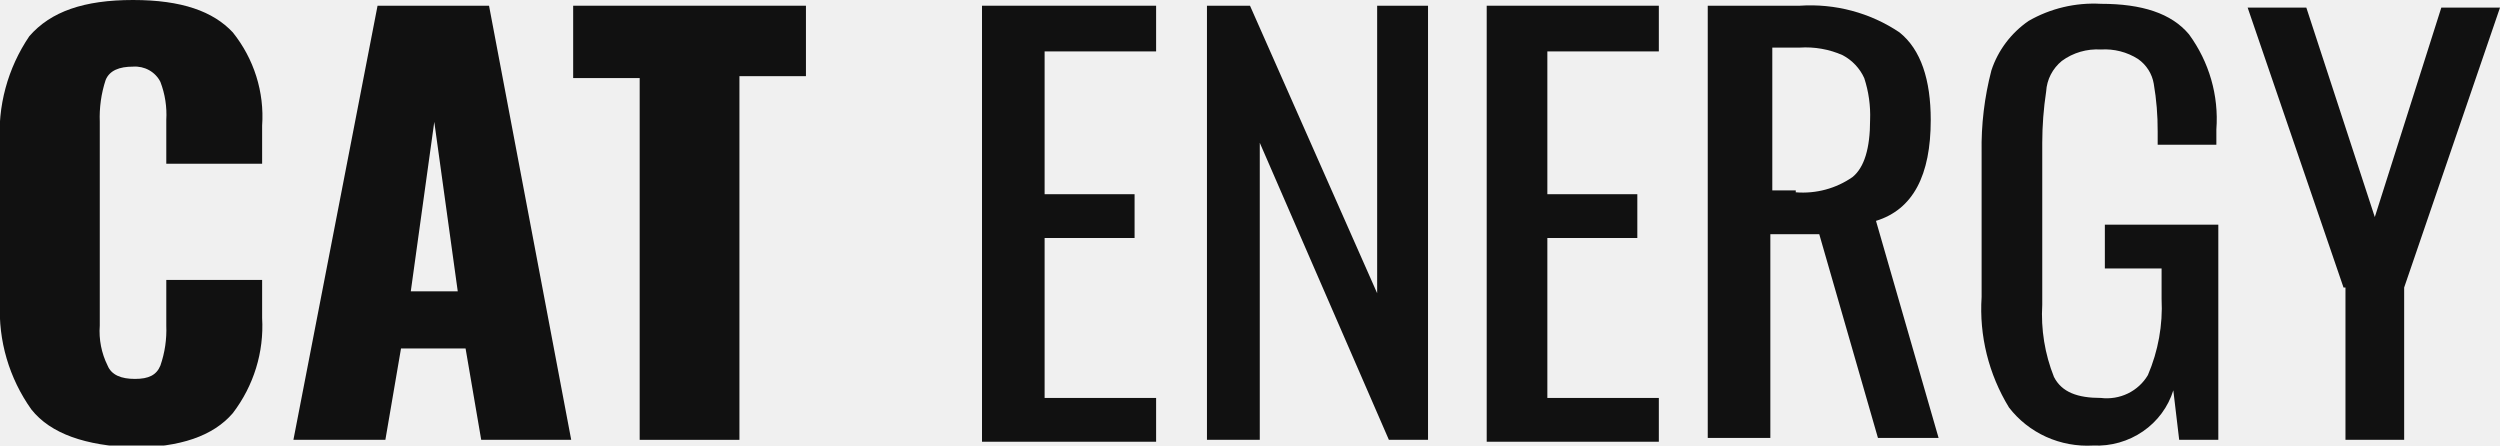
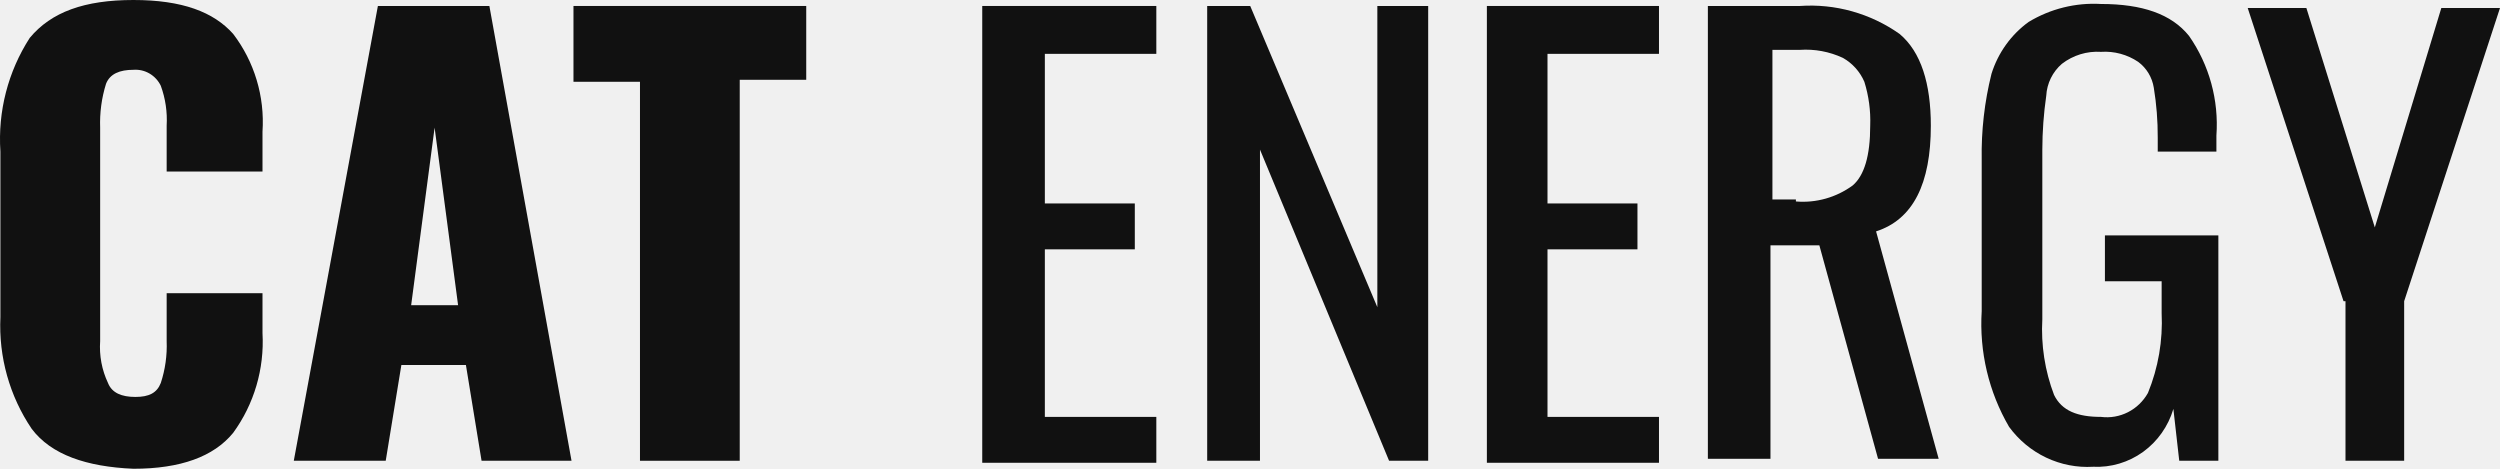
- <svg xmlns="http://www.w3.org/2000/svg" width="101" height="18" viewBox="0 0 101 18" fill="none">
-   <g clip-path="url(#clip0_37030_445)">
-     <path d="M1.264 16.538C0.37 15.276 -0.075 13.763 1.02073e-05 12.231V5.846C-0.108 4.298 0.308 2.757 1.185 1.462C2.055 0.462 3.398 0 5.374 0C7.35 0 8.614 0.462 9.405 1.308C10.263 2.379 10.685 3.721 10.59 5.077V6.615H6.718V4.846C6.749 4.323 6.668 3.799 6.48 3.308C6.38 3.109 6.221 2.945 6.024 2.835C5.827 2.725 5.6 2.676 5.374 2.692C4.821 2.692 4.426 2.846 4.268 3.231C4.089 3.777 4.009 4.35 4.031 4.923V13.154C3.989 13.71 4.098 14.267 4.347 14.769C4.505 15.154 4.9 15.308 5.453 15.308C6.006 15.308 6.322 15.154 6.48 14.769C6.66 14.249 6.74 13.702 6.718 13.154V11.308H10.59V12.846C10.67 14.224 10.251 15.585 9.405 16.692C8.614 17.615 7.271 18.077 5.374 18.077C3.477 18 2.055 17.538 1.264 16.538Z" fill="#111111" />
-     <path d="M15.253 0.231H19.757L23.077 17.769H19.441L18.809 14.077H16.201L15.569 17.769H11.854L15.253 0.231ZM18.493 11.769L17.545 4.923L16.596 11.769H18.493Z" fill="#111111" />
-     <path d="M25.843 3.154H23.156V0.231H32.56V3.077H29.873V17.769H25.843V3.154Z" fill="#111111" />
-     <path d="M39.752 0.231H46.707V2.077H42.202V7.846H45.837V9.615H42.202V16.077H46.707V17.846H39.673V0.231H39.752Z" fill="#111111" />
-     <path d="M48.761 0.231H50.5L55.637 11.846V0.231H57.692V17.769H56.111L50.895 5.769V17.769H48.761V0.231Z" fill="#111111" />
-     <path d="M60.063 0.231H67.017V2.077H62.513V7.846H66.148V9.615H62.513V16.077H67.017V17.846H60.063V0.231Z" fill="#111111" />
-     <path d="M69.072 0.231H72.707C74.138 0.135 75.559 0.514 76.738 1.308C77.607 2 78.002 3.231 78.002 4.846C78.002 7.077 77.291 8.462 75.79 8.923L78.319 17.692H75.869L73.498 9.462H71.522V17.692H68.993V0.231H69.072ZM72.549 7.769C73.364 7.835 74.176 7.617 74.841 7.154C75.315 6.769 75.552 6 75.552 4.846C75.574 4.273 75.494 3.7 75.315 3.154C75.138 2.762 74.832 2.437 74.446 2.231C73.902 1.989 73.304 1.884 72.707 1.923H71.601V7.692H72.549V7.769Z" fill="#111111" />
-     <path d="M81.163 16.462C80.342 15.117 79.956 13.562 80.057 12V6.154C80.038 5.039 80.171 3.927 80.452 2.846C80.717 2.039 81.244 1.337 81.954 0.846C82.836 0.338 83.854 0.097 84.878 0.154C86.537 0.154 87.723 0.538 88.434 1.385C89.252 2.502 89.644 3.862 89.541 5.231V5.846H87.17V5.308C87.173 4.663 87.121 4.02 87.012 3.385C86.945 2.983 86.718 2.623 86.379 2.385C85.935 2.101 85.408 1.966 84.878 2C84.311 1.965 83.75 2.128 83.297 2.462C83.111 2.614 82.96 2.802 82.851 3.013C82.742 3.225 82.679 3.456 82.665 3.692C82.561 4.38 82.508 5.074 82.507 5.769V12.308C82.449 13.304 82.61 14.301 82.981 15.231C83.297 15.846 83.93 16.077 84.878 16.077C85.252 16.122 85.632 16.059 85.97 15.895C86.307 15.73 86.587 15.473 86.775 15.154C87.192 14.181 87.381 13.13 87.328 12.077V10.846H85.036V9.077H89.62V17.769H88.039L87.802 15.769C87.595 16.439 87.163 17.023 86.576 17.427C85.989 17.831 85.28 18.033 84.562 18C83.909 18.037 83.256 17.916 82.663 17.648C82.07 17.379 81.555 16.972 81.163 16.462Z" fill="#111111" />
-     <path d="M94.678 11.615L90.805 0.308H93.176L95.942 8.769L98.629 0.308H101L97.128 11.615V17.769H94.757V11.615H94.678Z" fill="#111111" />
-   </g>
-   <defs>
-     <clipPath id="clip0_37030_445">
-       <rect width="101" height="18" fill="white" />
-     </clipPath>
-   </defs>
+ <svg xmlns="http://www.w3.org/2000/svg" width="128" height="24" viewBox="0 0 128 24" fill="none">
+   <path d="M1.624 21.957C0.49 20.282 -0.073 18.272 0.021 16.238V7.762C-0.116 5.706 0.412 3.661 1.523 1.94C2.625 0.613 4.327 0 6.831 0C9.334 0 10.937 0.613 11.938 1.736C13.025 3.159 13.56 4.941 13.44 6.74V8.783H8.533V6.434C8.573 5.739 8.471 5.044 8.233 4.391C8.106 4.128 7.904 3.91 7.654 3.764C7.405 3.618 7.118 3.552 6.831 3.574C6.13 3.574 5.629 3.779 5.429 4.289C5.202 5.015 5.101 5.775 5.128 6.536V17.464C5.076 18.202 5.214 18.942 5.529 19.608C5.729 20.119 6.23 20.323 6.931 20.323C7.632 20.323 8.033 20.119 8.233 19.608C8.46 18.918 8.562 18.191 8.533 17.464V15.013H13.44V17.055C13.542 18.884 13.01 20.692 11.938 22.162C10.937 23.387 9.234 24 6.831 24C4.428 23.898 2.625 23.285 1.624 21.957Z" fill="#111111" />
+   <path d="M19.348 0.306H25.056L29.262 23.591H24.656L23.855 18.689H20.55L19.749 23.591H15.042L19.348 0.306ZM23.454 15.626L22.252 6.536L21.051 15.626H23.454Z" fill="#111111" />
+   <path d="M32.767 4.187H29.362V0.306H41.279V4.085H37.874V23.591H32.767V4.187Z" fill="#111111" />
+   <path d="M50.392 0.306H59.204V2.757H53.496V10.417H58.102V12.766H53.496V21.345H59.204V23.694H50.291V0.306H50.392Z" fill="#111111" />
+   <path d="M61.808 0.306H64.011L70.52 15.728V0.306H73.123V23.591H71.121L64.511 7.66V23.591H61.808V0.306Z" fill="#111111" />
+   <path d="M76.128 0.306H84.94V2.757H79.232V10.417H83.838V12.766H79.232V21.345H84.94V23.694H76.128V0.306Z" fill="#111111" />
+   <path d="M87.543 0.306H92.15C93.962 0.179 95.763 0.683 97.257 1.736C98.359 2.655 98.859 4.289 98.859 6.434C98.859 9.396 97.958 11.234 96.055 11.847L99.26 23.489H96.156L93.151 12.562H90.648V23.489H87.443V0.306H87.543ZM91.95 10.315C92.982 10.402 94.011 10.112 94.854 9.498C95.455 8.987 95.755 7.966 95.755 6.434C95.783 5.673 95.681 4.913 95.455 4.187C95.229 3.666 94.842 3.236 94.353 2.962C93.663 2.641 92.906 2.501 92.15 2.553H90.748V10.213H91.95V10.315Z" fill="#111111" />
+   <path d="M102.865 21.855C101.824 20.07 101.335 18.005 101.463 15.932V8.17C101.438 6.69 101.607 5.213 101.964 3.779C102.299 2.707 102.967 1.775 103.866 1.123C104.984 0.448 106.274 0.128 107.571 0.204C109.674 0.204 111.177 0.715 112.078 1.838C113.115 3.322 113.61 5.128 113.48 6.945V7.762H110.476V7.047C110.48 6.192 110.413 5.337 110.275 4.494C110.191 3.96 109.903 3.483 109.474 3.166C108.911 2.789 108.243 2.61 107.571 2.655C106.853 2.608 106.143 2.826 105.569 3.268C105.333 3.471 105.141 3.72 105.003 4.001C104.865 4.282 104.785 4.589 104.768 4.902C104.636 5.815 104.569 6.737 104.567 7.66V16.34C104.493 17.663 104.698 18.986 105.168 20.221C105.569 21.038 106.37 21.345 107.571 21.345C108.046 21.405 108.527 21.321 108.955 21.103C109.383 20.885 109.737 20.543 109.975 20.119C110.504 18.828 110.743 17.432 110.676 16.034V14.4H107.772V12.051H113.58V23.591H111.577L111.277 20.936C111.014 21.826 110.467 22.601 109.724 23.138C108.98 23.674 108.081 23.942 107.171 23.898C106.343 23.948 105.517 23.787 104.765 23.43C104.014 23.074 103.361 22.533 102.865 21.855Z" fill="#111111" />
+   <path d="M119.989 15.421L115.082 0.408H118.086L121.591 11.643L124.996 0.408H128L123.093 15.421V23.591H120.089V15.421H119.989Z" fill="#111111" />
</svg>
